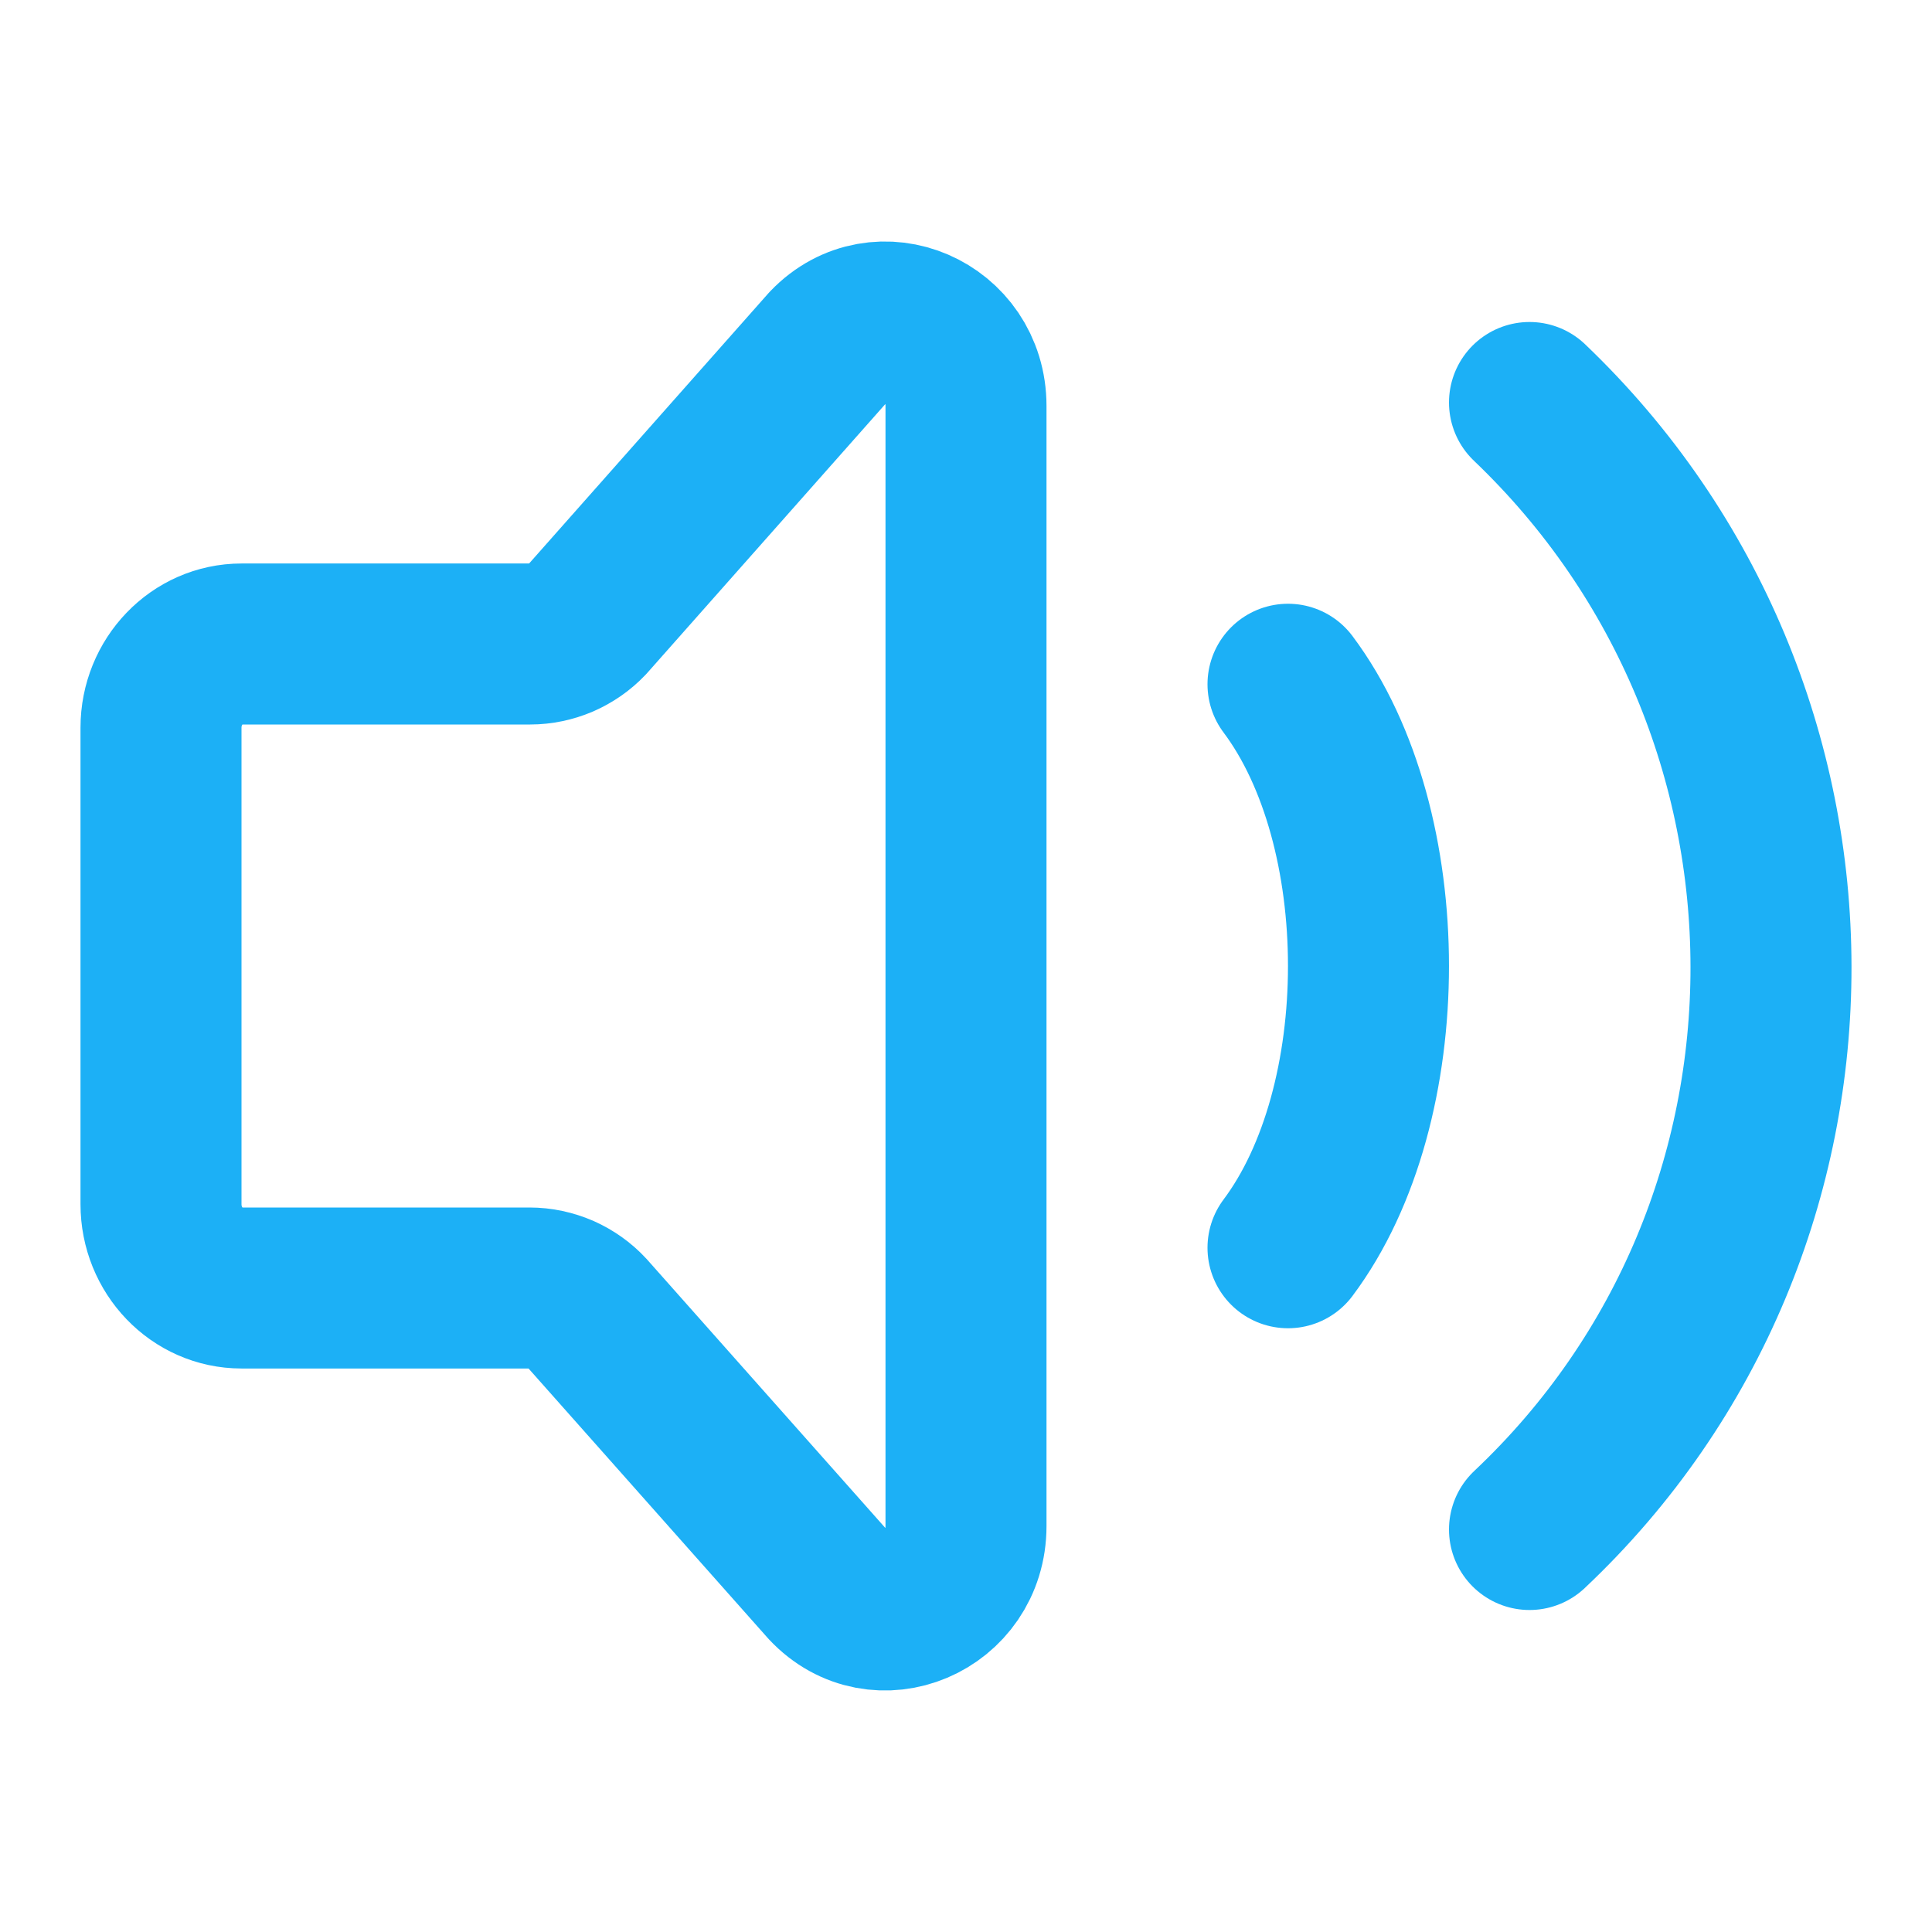
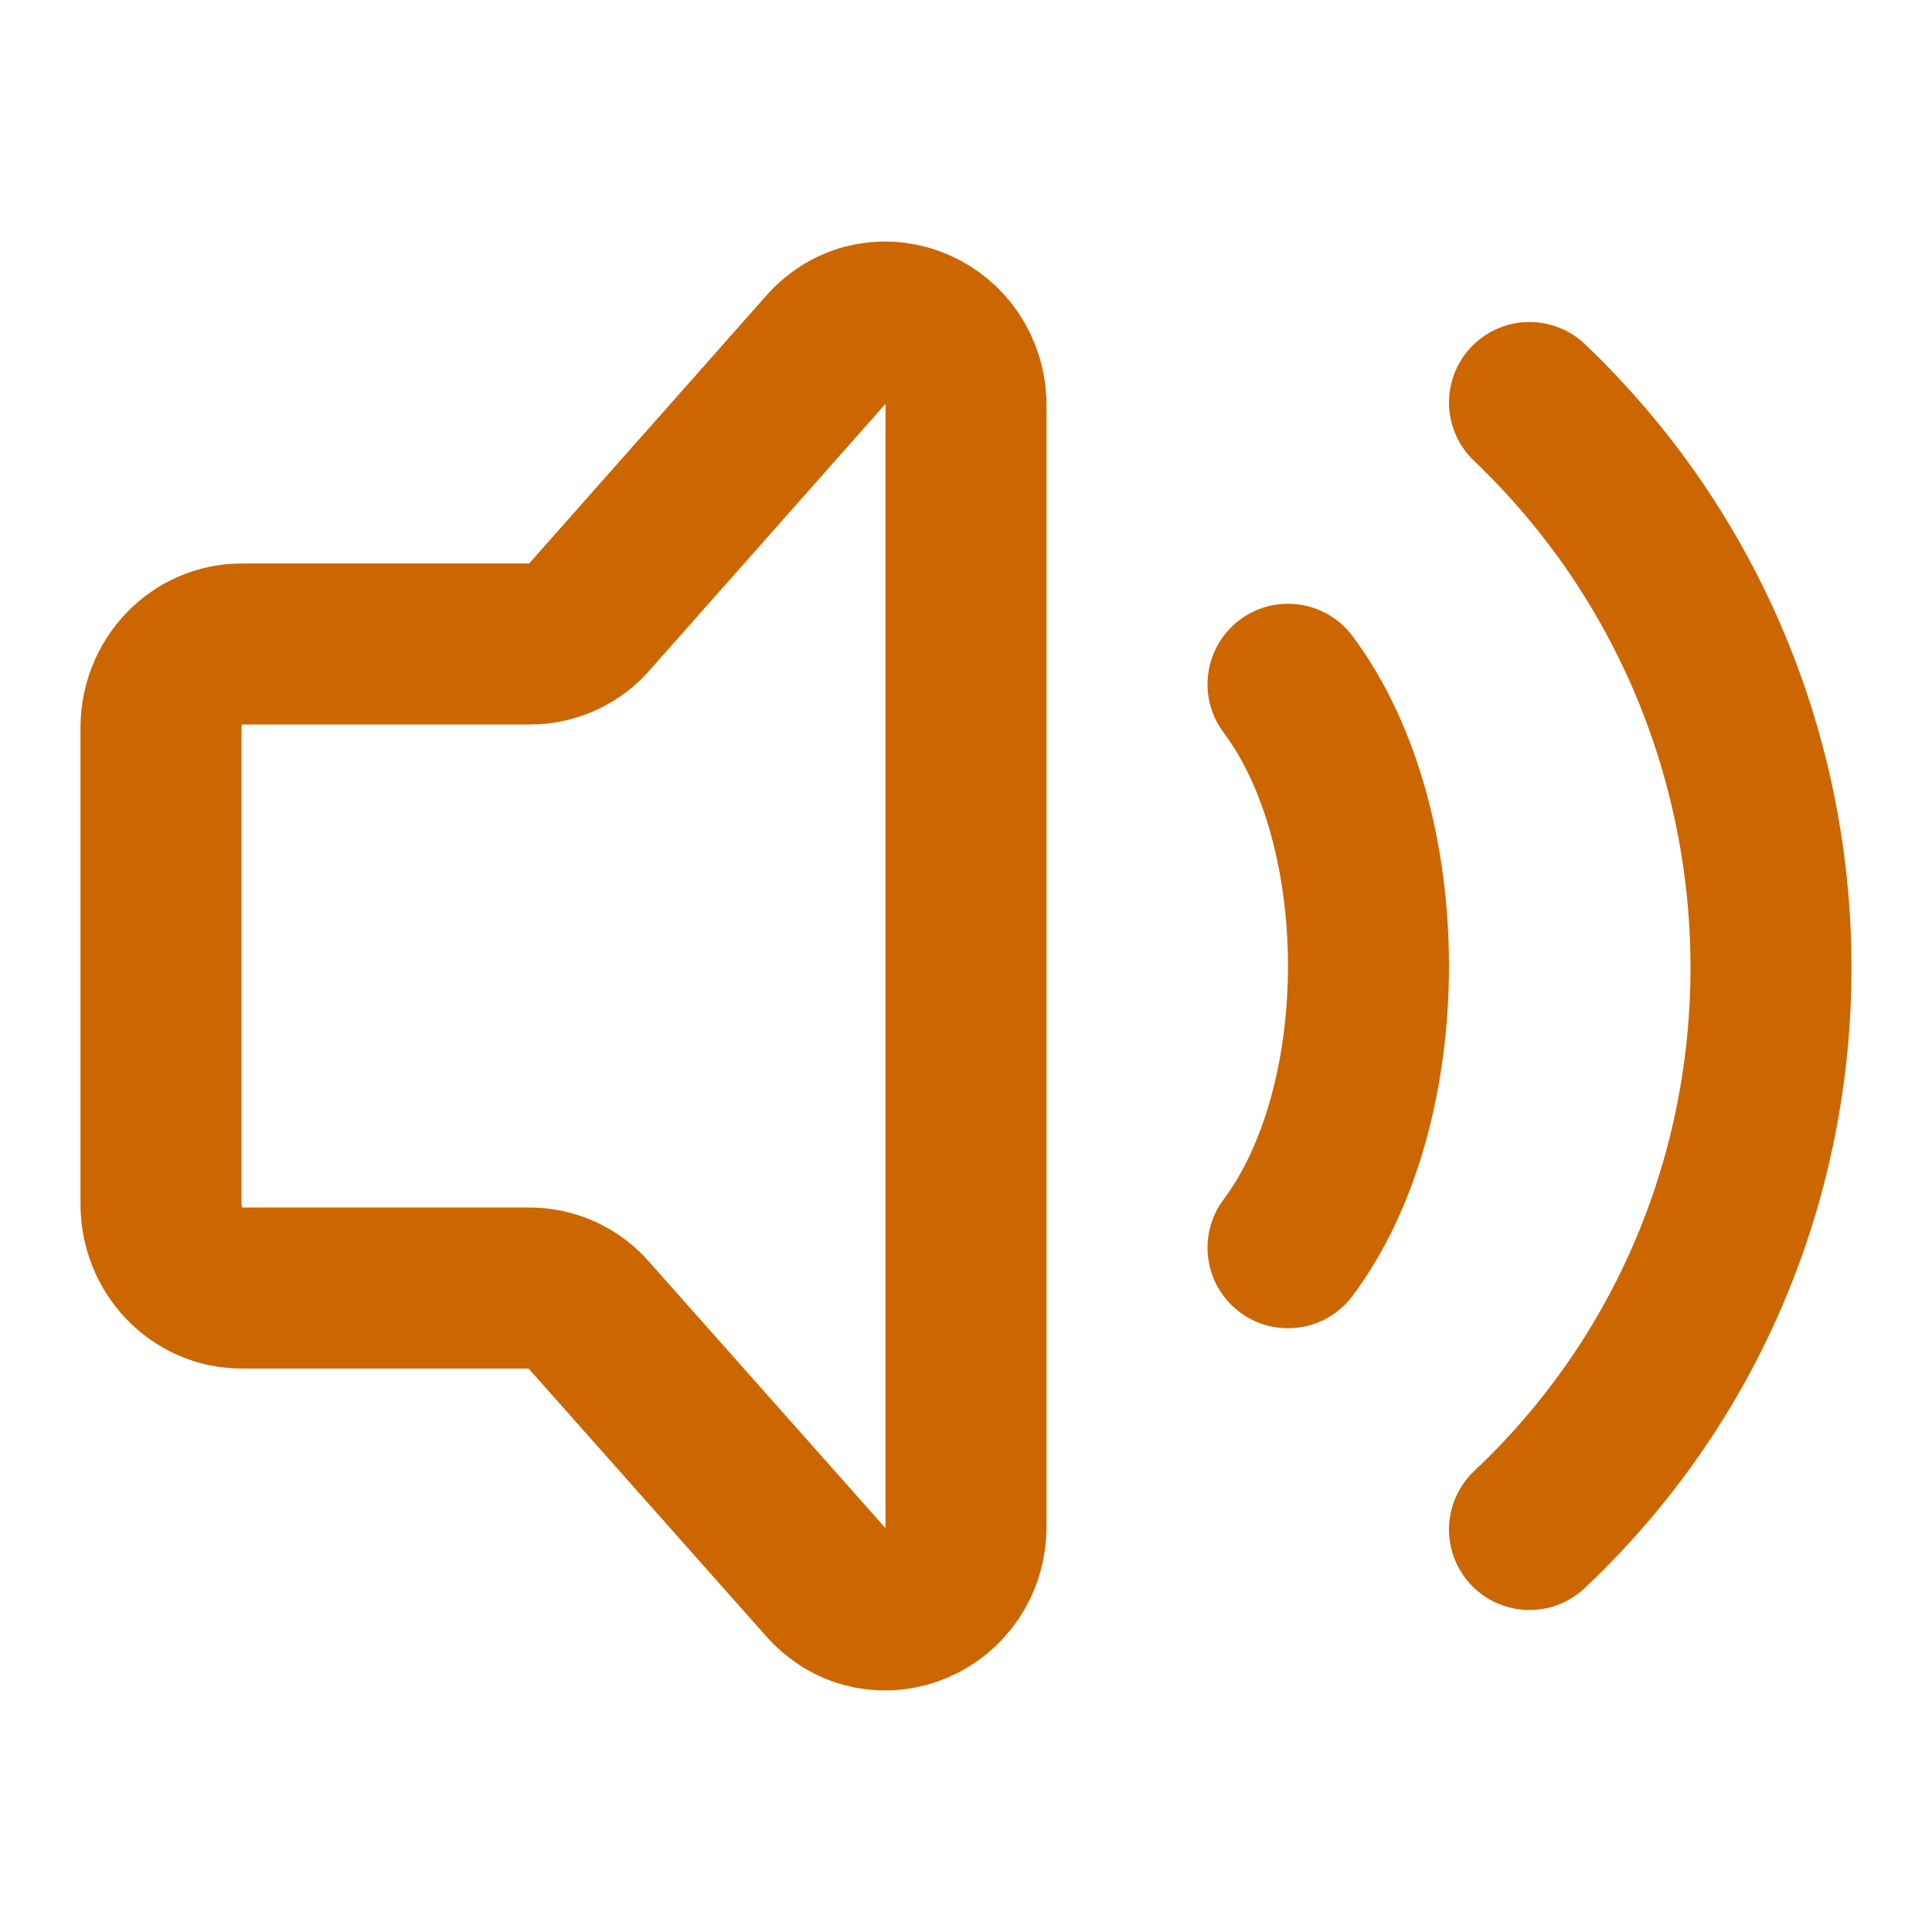
<svg xmlns="http://www.w3.org/2000/svg" width="24" height="24" viewBox="0 0 24 24" fill="none">
-   <path d="M2 14.959V9.04C2 8.466 2.448 8 3 8H6.586C6.718 8 6.849 7.972 6.971 7.92C7.092 7.867 7.202 7.791 7.293 7.695L10.293 4.307C10.923 3.651 12 4.116 12 5.043V18.957C12 19.891 10.91 20.352 10.284 19.683L7.294 16.314C7.203 16.215 7.092 16.137 6.969 16.082C6.845 16.029 6.713 16 6.578 16H3C2.448 16 2 15.534 2 14.959Z" stroke="#1CB0F6" stroke-width="2" stroke-linecap="round" stroke-linejoin="round" />
-   <path d="M16 8.5C17.333 10.278 17.333 13.722 16 15.5" stroke="#1CB0F6" stroke-width="2" stroke-linecap="round" stroke-linejoin="round" />
-   <path d="M19 5C22.988 8.808 23.012 15.217 19 19" stroke="#1CB0F6" stroke-width="2" stroke-linecap="round" stroke-linejoin="round" />
+   <path d="M2 14.959V9.04C2 8.466 2.448 8 3 8H6.586C6.718 8 6.849 7.972 6.971 7.92C7.092 7.867 7.202 7.791 7.293 7.695L10.293 4.307C10.923 3.651 12 4.116 12 5.043V18.957C12 19.891 10.91 20.352 10.284 19.683L7.294 16.314C7.203 16.215 7.092 16.137 6.969 16.082C6.845 16.029 6.713 16 6.578 16H3C2.448 16 2 15.534 2 14.959Z" stroke="#cc6600" stroke-width="2" stroke-linecap="round" stroke-linejoin="round" />
+   <path d="M16 8.5C17.333 10.278 17.333 13.722 16 15.5" stroke="#cc6600" stroke-width="2" stroke-linecap="round" stroke-linejoin="round" />
+   <path d="M19 5C22.988 8.808 23.012 15.217 19 19" stroke="#cc6600" stroke-width="2" stroke-linecap="round" stroke-linejoin="round" />
</svg>
